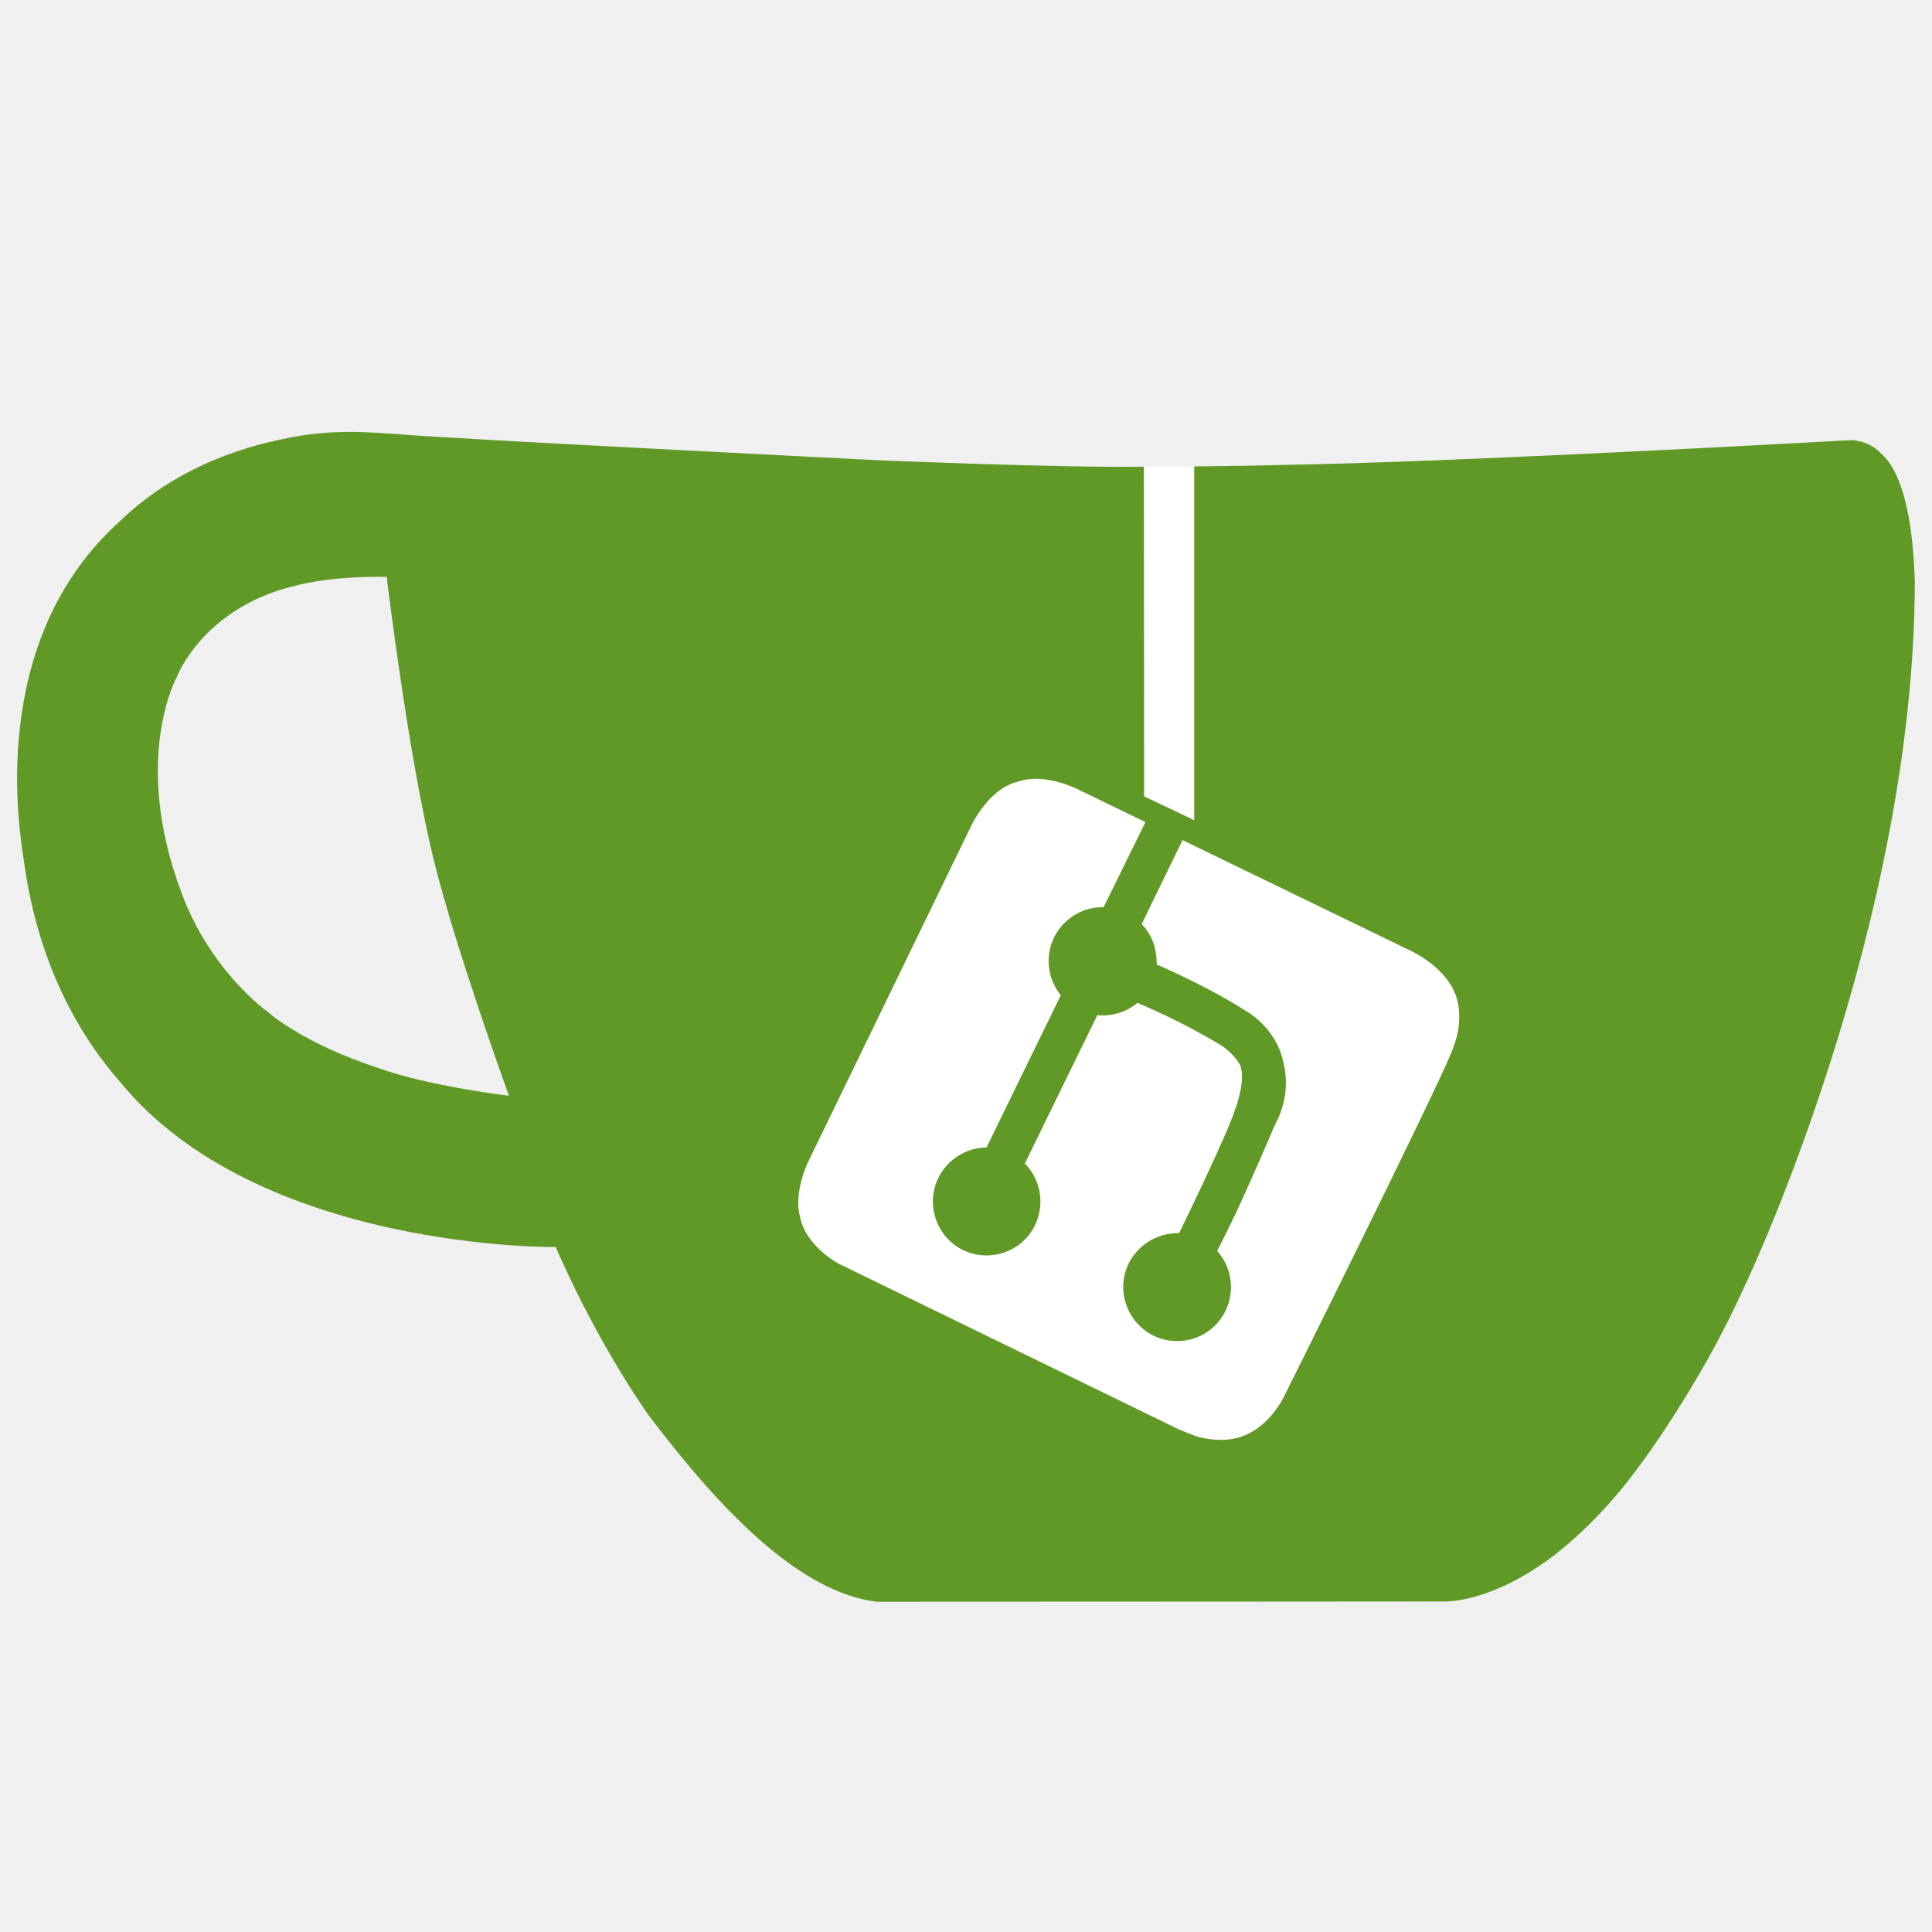
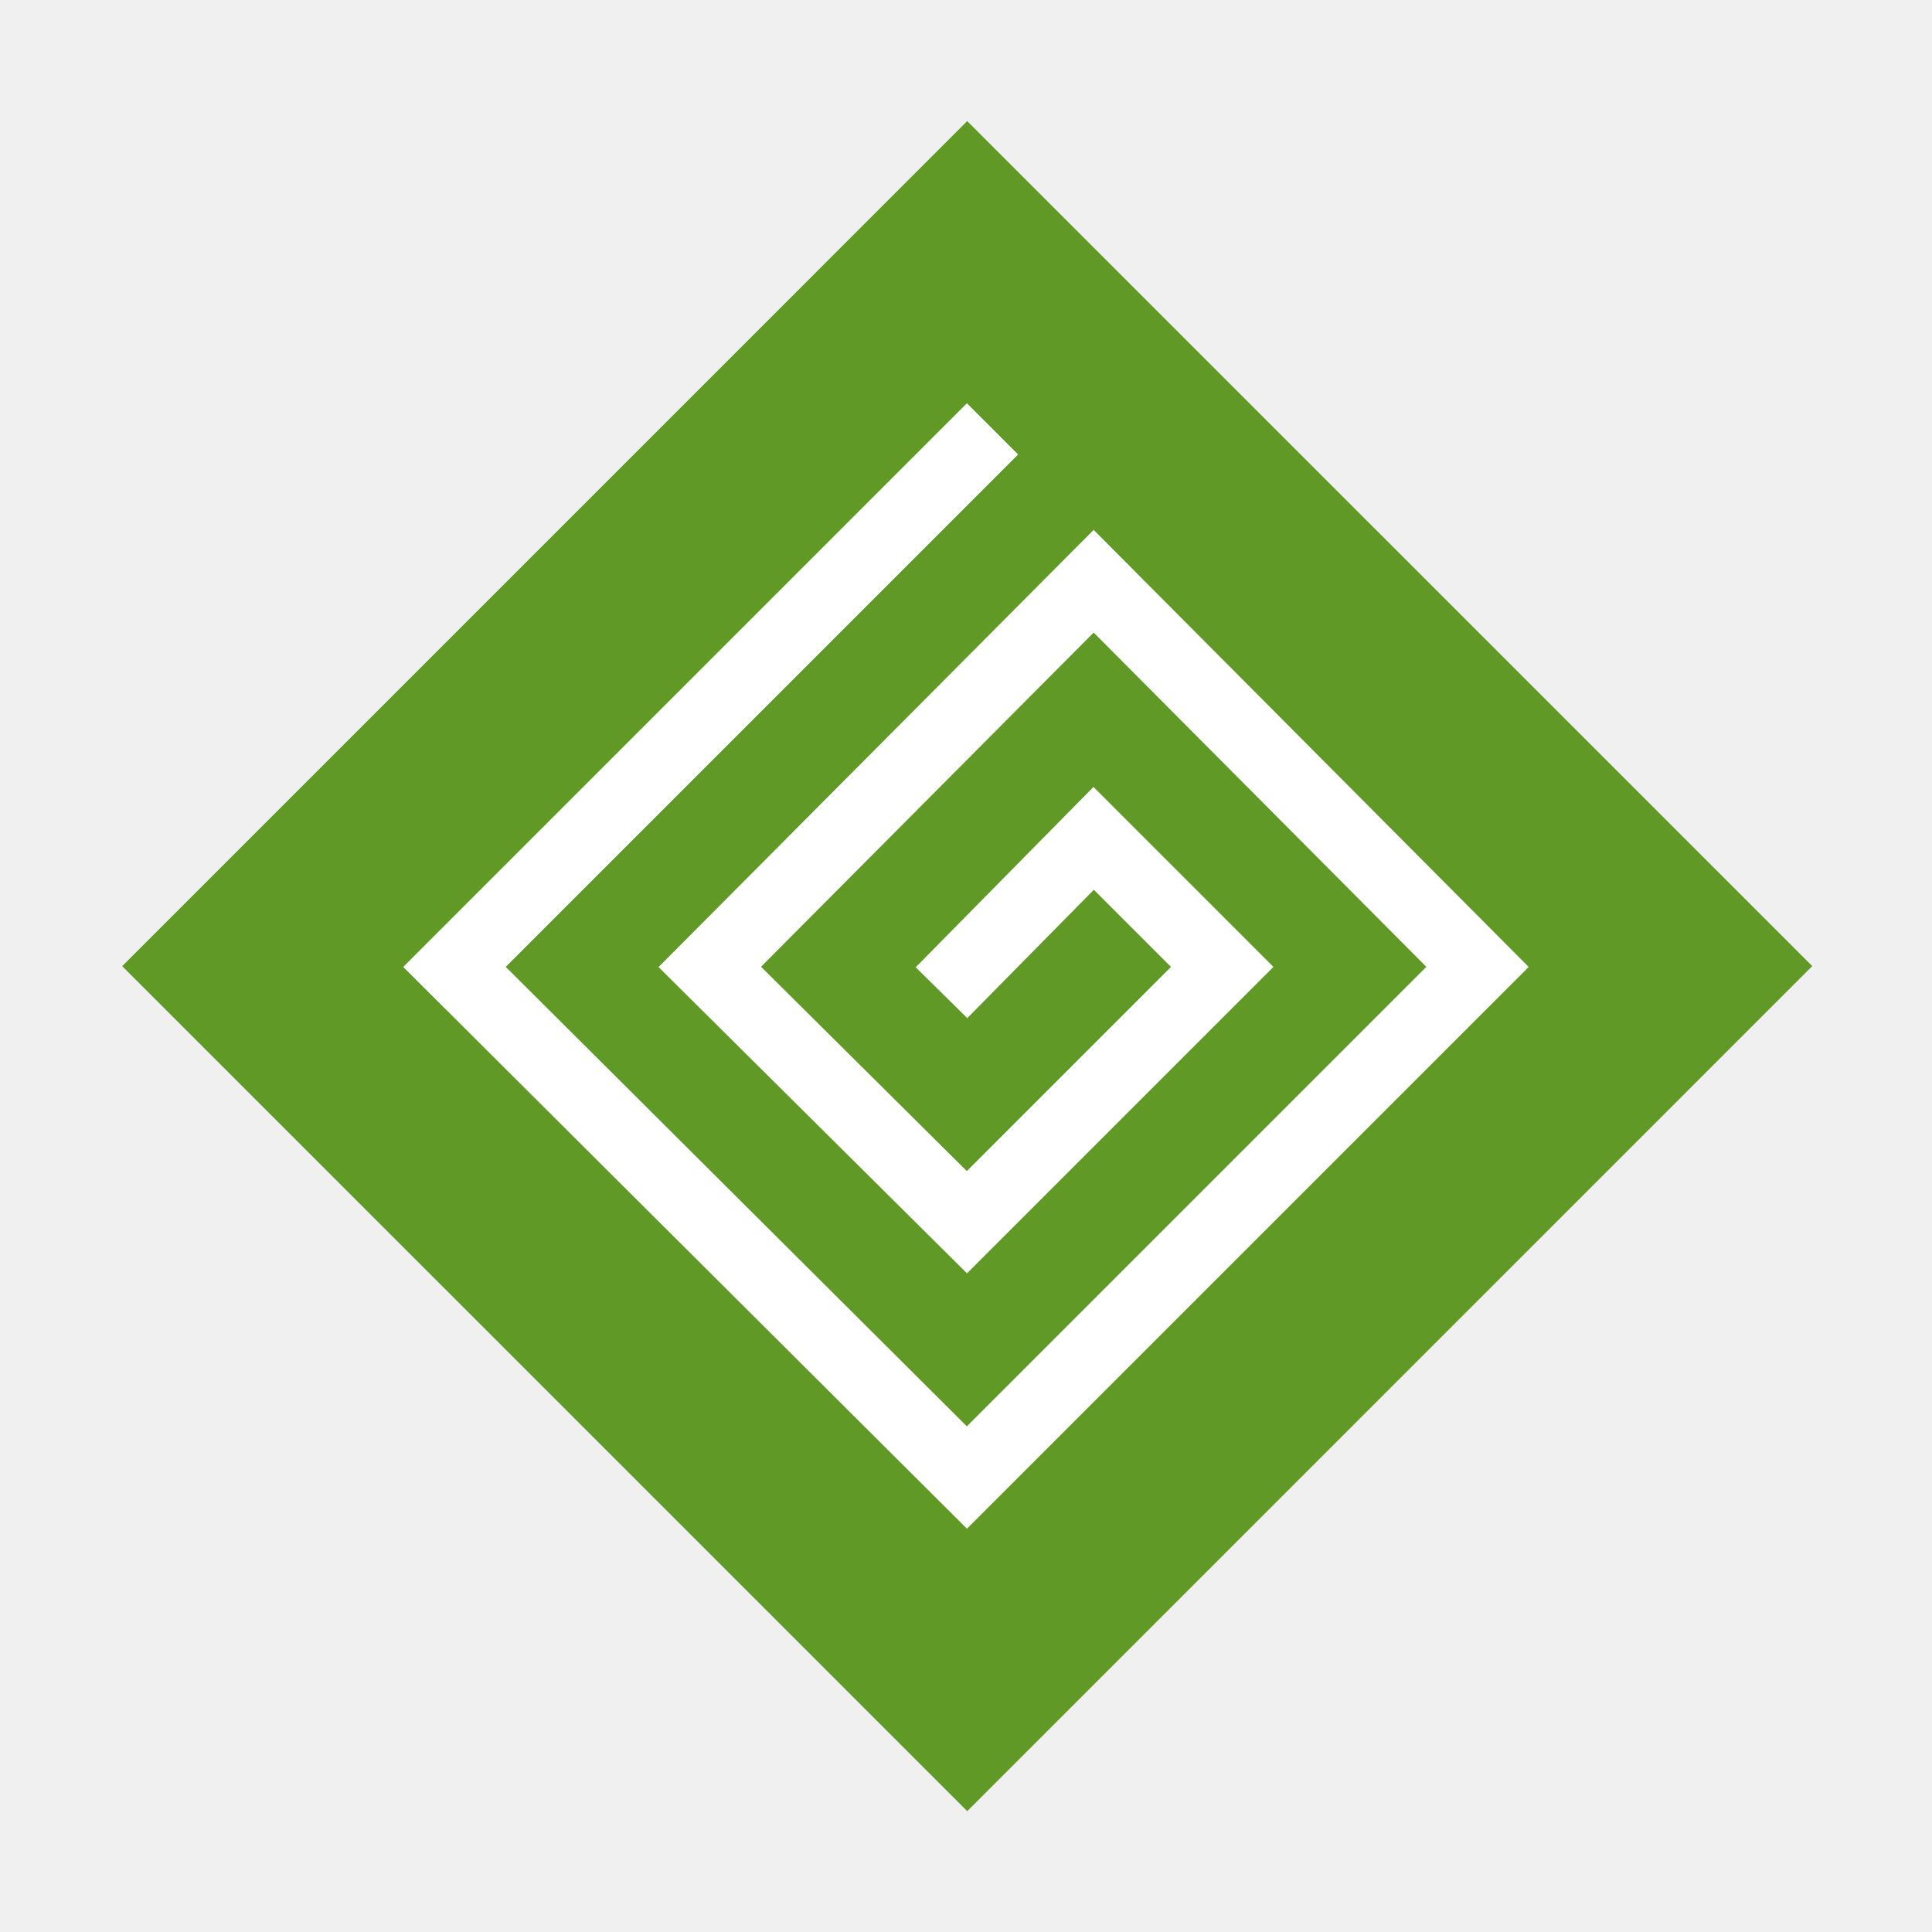
- <svg xmlns="http://www.w3.org/2000/svg" viewBox="0 0 640 640" style="enable-background:new 0 0 640 640" xml:space="preserve" width="32" height="32">
-   <path style="fill:#fff" d="m395.9 484.2-126.9-61c-12.5-6-17.9-21.2-11.8-33.8l61-126.9c6-12.5 21.2-17.9 33.8-11.8 17.2 8.3 27.1 13 27.1 13l-.1-109.2 16.7-.1.1 117.1s57.4 24.2 83.1 40.1c3.7 2.3 10.2 6.8 12.9 14.4 2.1 6.1 2 13.1-1 19.3l-61 126.9c-6.2 12.7-21.4 18.1-33.9 12z" />
-   <path style="fill:#609926" d="M622.7 149.8c-4.1-4.1-9.6-4-9.6-4s-117.2 6.6-177.9 8c-13.3.3-26.5.6-39.6.7v117.2c-5.5-2.6-11.1-5.3-16.6-7.9 0-36.4-.1-109.2-.1-109.2-29 .4-89.2-2.2-89.2-2.2s-141.4-7.1-156.8-8.5c-9.8-.6-22.5-2.1-39 1.5-8.7 1.8-33.5 7.4-53.8 26.9C-4.9 212.4 6.6 276.2 8 285.8c1.7 11.7 6.9 44.2 31.7 72.5 45.8 56.1 144.4 54.8 144.4 54.8s12.1 28.9 30.6 55.5c25 33.1 50.7 58.9 75.7 62 63 0 188.9-.1 188.9-.1s12 .1 28.3-10.3c14-8.5 26.5-23.4 26.5-23.4S547 483 565 451.5c5.5-9.7 10.1-19.1 14.1-28 0 0 55.2-117.1 55.2-231.1-1.1-34.5-9.6-40.6-11.6-42.6zM125.6 353.9c-25.9-8.5-36.9-18.7-36.9-18.7S69.6 321.8 60 295.4c-16.5-44.2-1.4-71.2-1.4-71.2s8.4-22.5 38.5-30c13.8-3.7 31-3.1 31-3.1s7.1 59.4 15.7 94.2c7.2 29.2 24.8 77.7 24.8 77.7s-26.1-3.1-43-9.1zm300.3 107.6s-6.1 14.5-19.6 15.4c-5.8.4-10.3-1.2-10.3-1.2s-.3-.1-5.3-2.1l-112.9-55s-10.9-5.7-12.8-15.6c-2.2-8.1 2.7-18.1 2.7-18.1L322 273s4.8-9.7 12.2-13c.6-.3 2.3-1 4.5-1.5 8.1-2.1 18 2.8 18 2.8L467.4 315s12.6 5.7 15.3 16.2c1.9 7.4-.5 14-1.8 17.2-6.3 15.4-55 113.1-55 113.1z" />
-   <path style="fill:#609926" d="M326.8 380.1c-8.2.1-15.4 5.8-17.3 13.8-1.9 8 2 16.3 9.1 20 7.7 4 17.5 1.8 22.7-5.4 5.1-7.1 4.3-16.9-1.8-23.1l24-49.1c1.5.1 3.7.2 6.2-.5 4.1-.9 7.1-3.6 7.1-3.6 4.2 1.8 8.6 3.8 13.2 6.1 4.8 2.4 9.3 4.9 13.4 7.3.9.5 1.8 1.1 2.8 1.9 1.6 1.3 3.4 3.1 4.7 5.5 1.9 5.5-1.9 14.9-1.9 14.9-2.3 7.6-18.4 40.6-18.4 40.6-8.1-.2-15.3 5-17.7 12.5-2.6 8.1 1.1 17.3 8.9 21.3 7.8 4 17.4 1.7 22.5-5.3 5-6.8 4.6-16.3-1.1-22.6 1.9-3.7 3.7-7.4 5.6-11.3 5-10.4 13.5-30.4 13.5-30.4.9-1.7 5.7-10.3 2.7-21.3-2.5-11.4-12.6-16.7-12.6-16.7-12.2-7.9-29.2-15.2-29.2-15.2s0-4.1-1.1-7.1c-1.1-3.1-2.8-5.1-3.9-6.3 4.7-9.7 9.4-19.3 14.1-29-4.1-2-8.1-4-12.2-6.1-4.8 9.8-9.7 19.7-14.5 29.5-6.7-.1-12.9 3.5-16.1 9.4-3.4 6.3-2.7 14.1 1.9 19.8l-24.6 50.4z" />
+ <svg xmlns="http://www.w3.org/2000/svg" viewBox="0 0 106.7 106.7" style="enable-background:new 0 0 106.7 106.7" xml:space="preserve" width="32" height="32">
+   <path transform="rotate(-45.001 53.357 53.358)" style="fill:#609926" d="M20.4 20.4h66v66h-66z" />
+   <path style="fill:none;stroke:#fff;stroke-width:4;stroke-linecap:square;stroke-miterlimit:10" d="m53.4 53.4 7-7.1 7.1 7.1-14.1 14.1-14.2-14.1 21.2-21.3 21.2 21.3-28.2 28.2-28.3-28.2 28.3-28.3" />
</svg>
